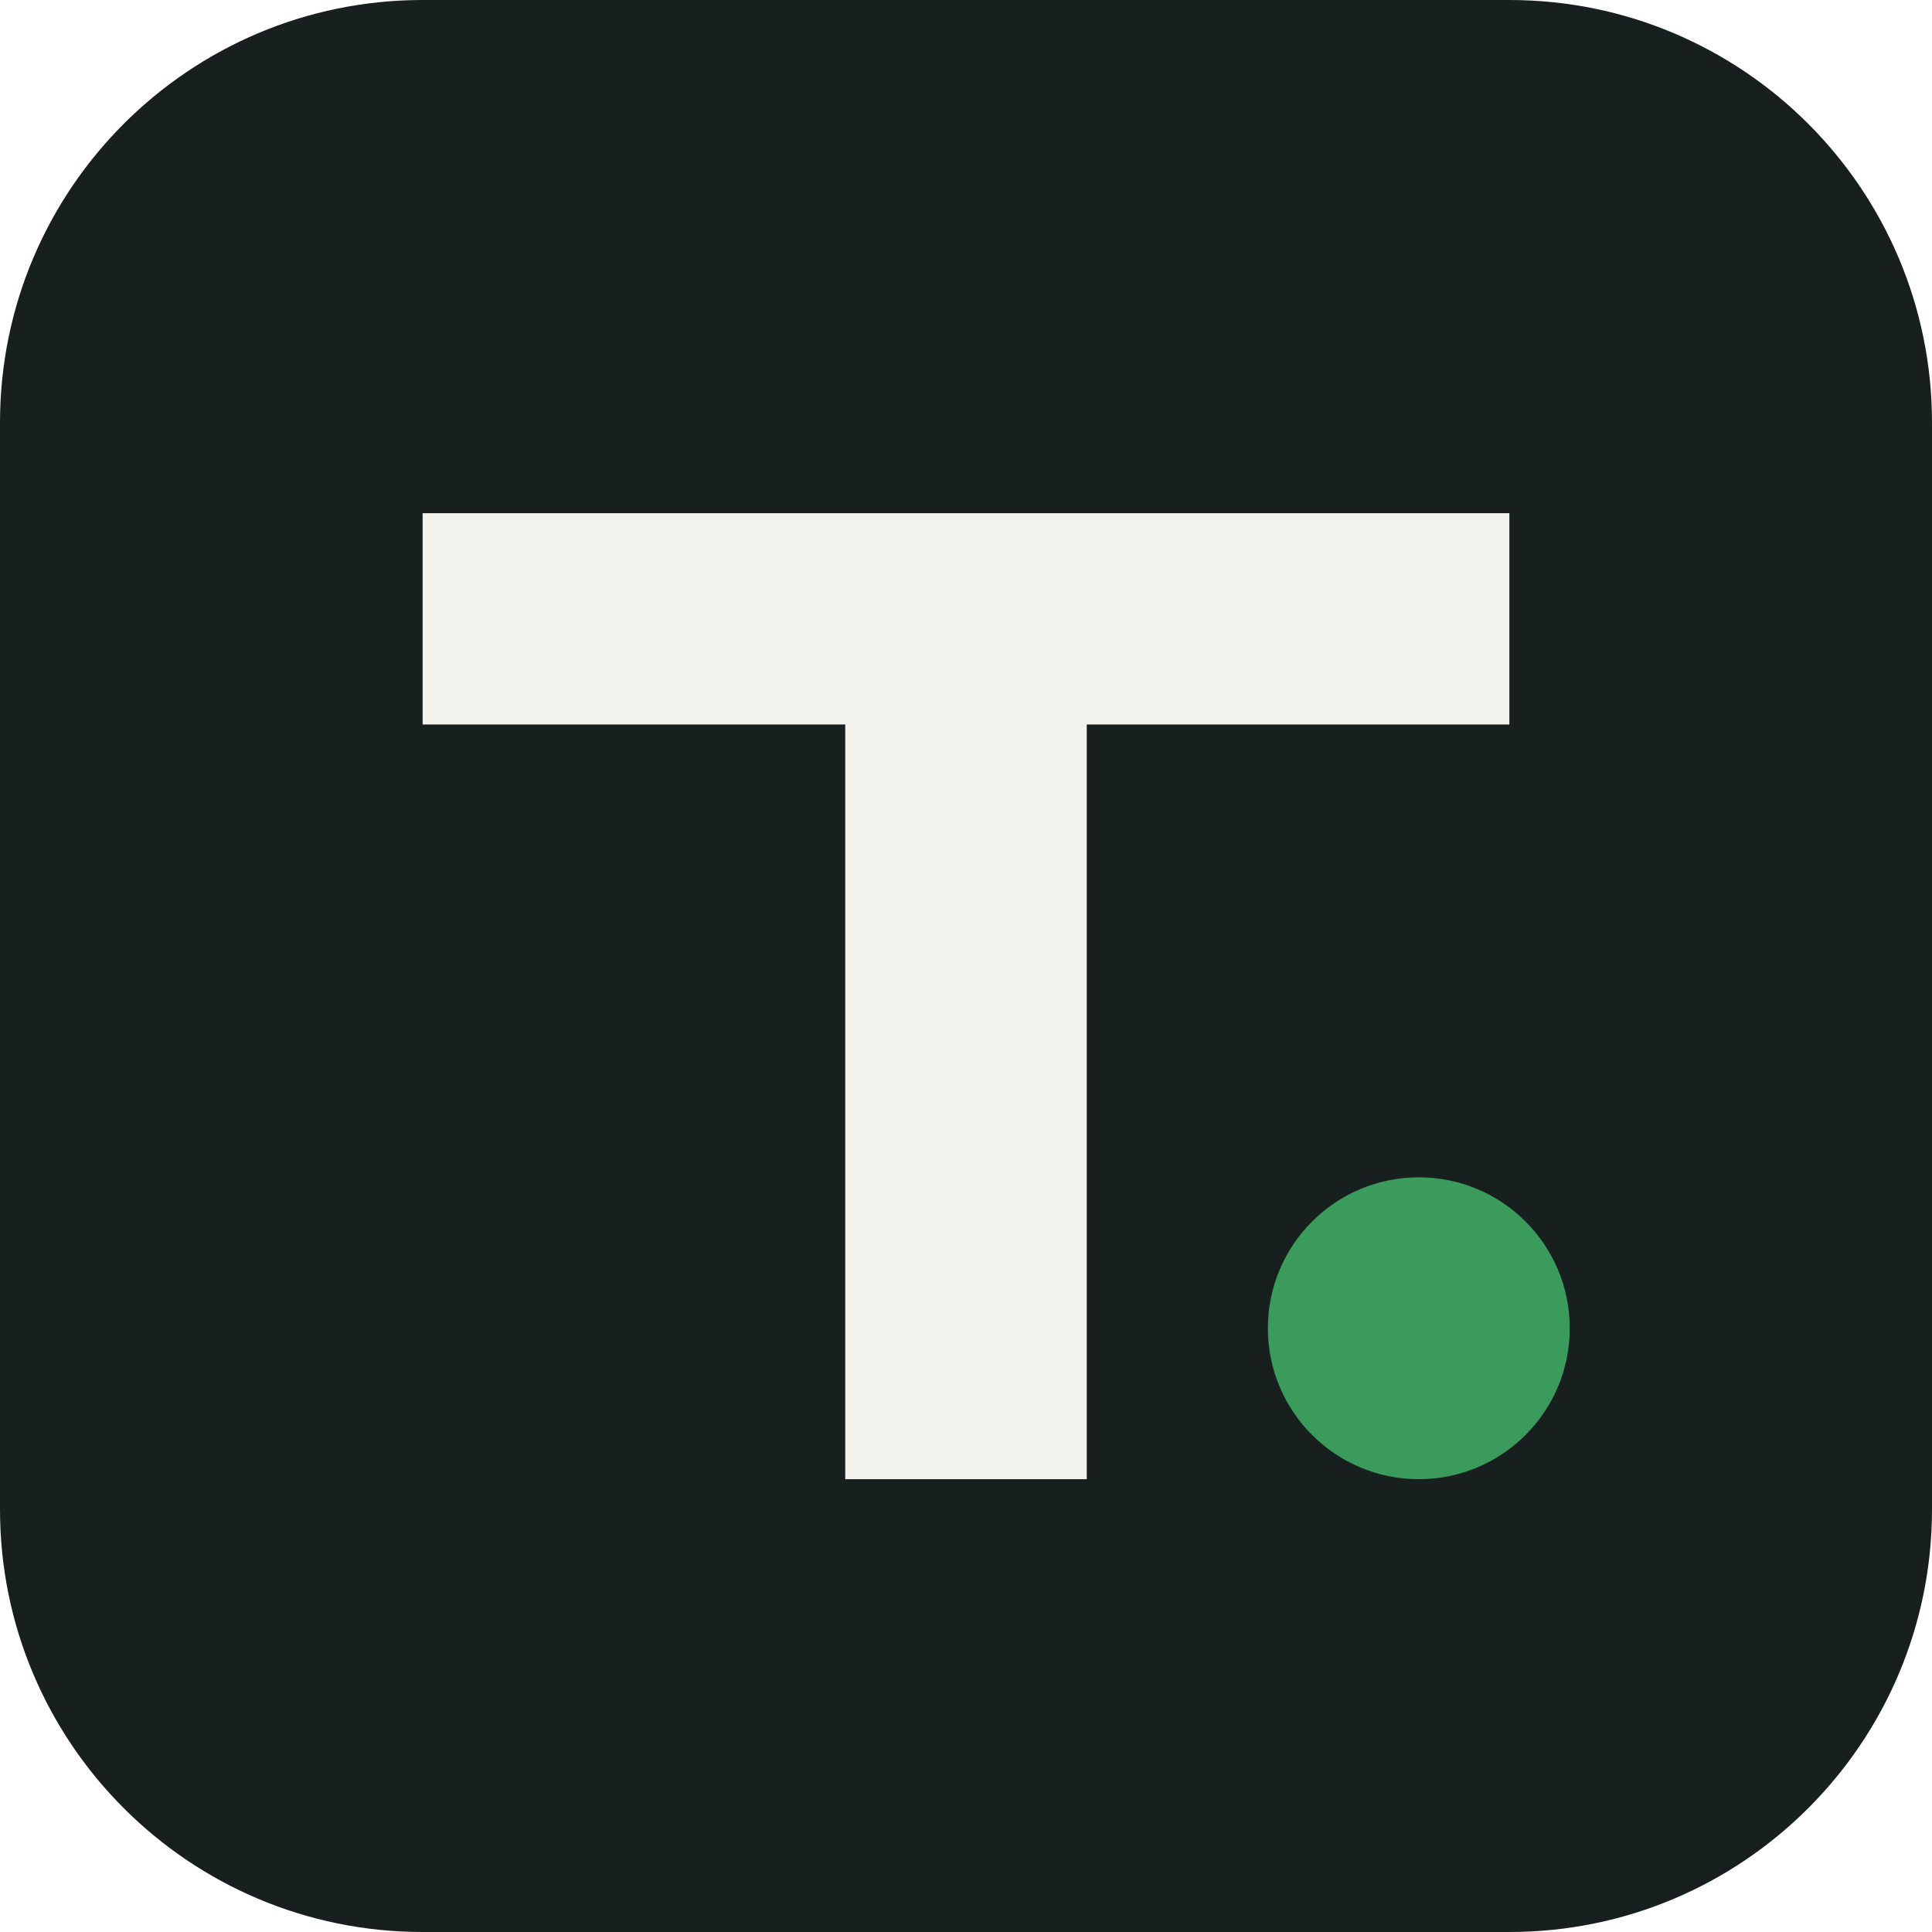
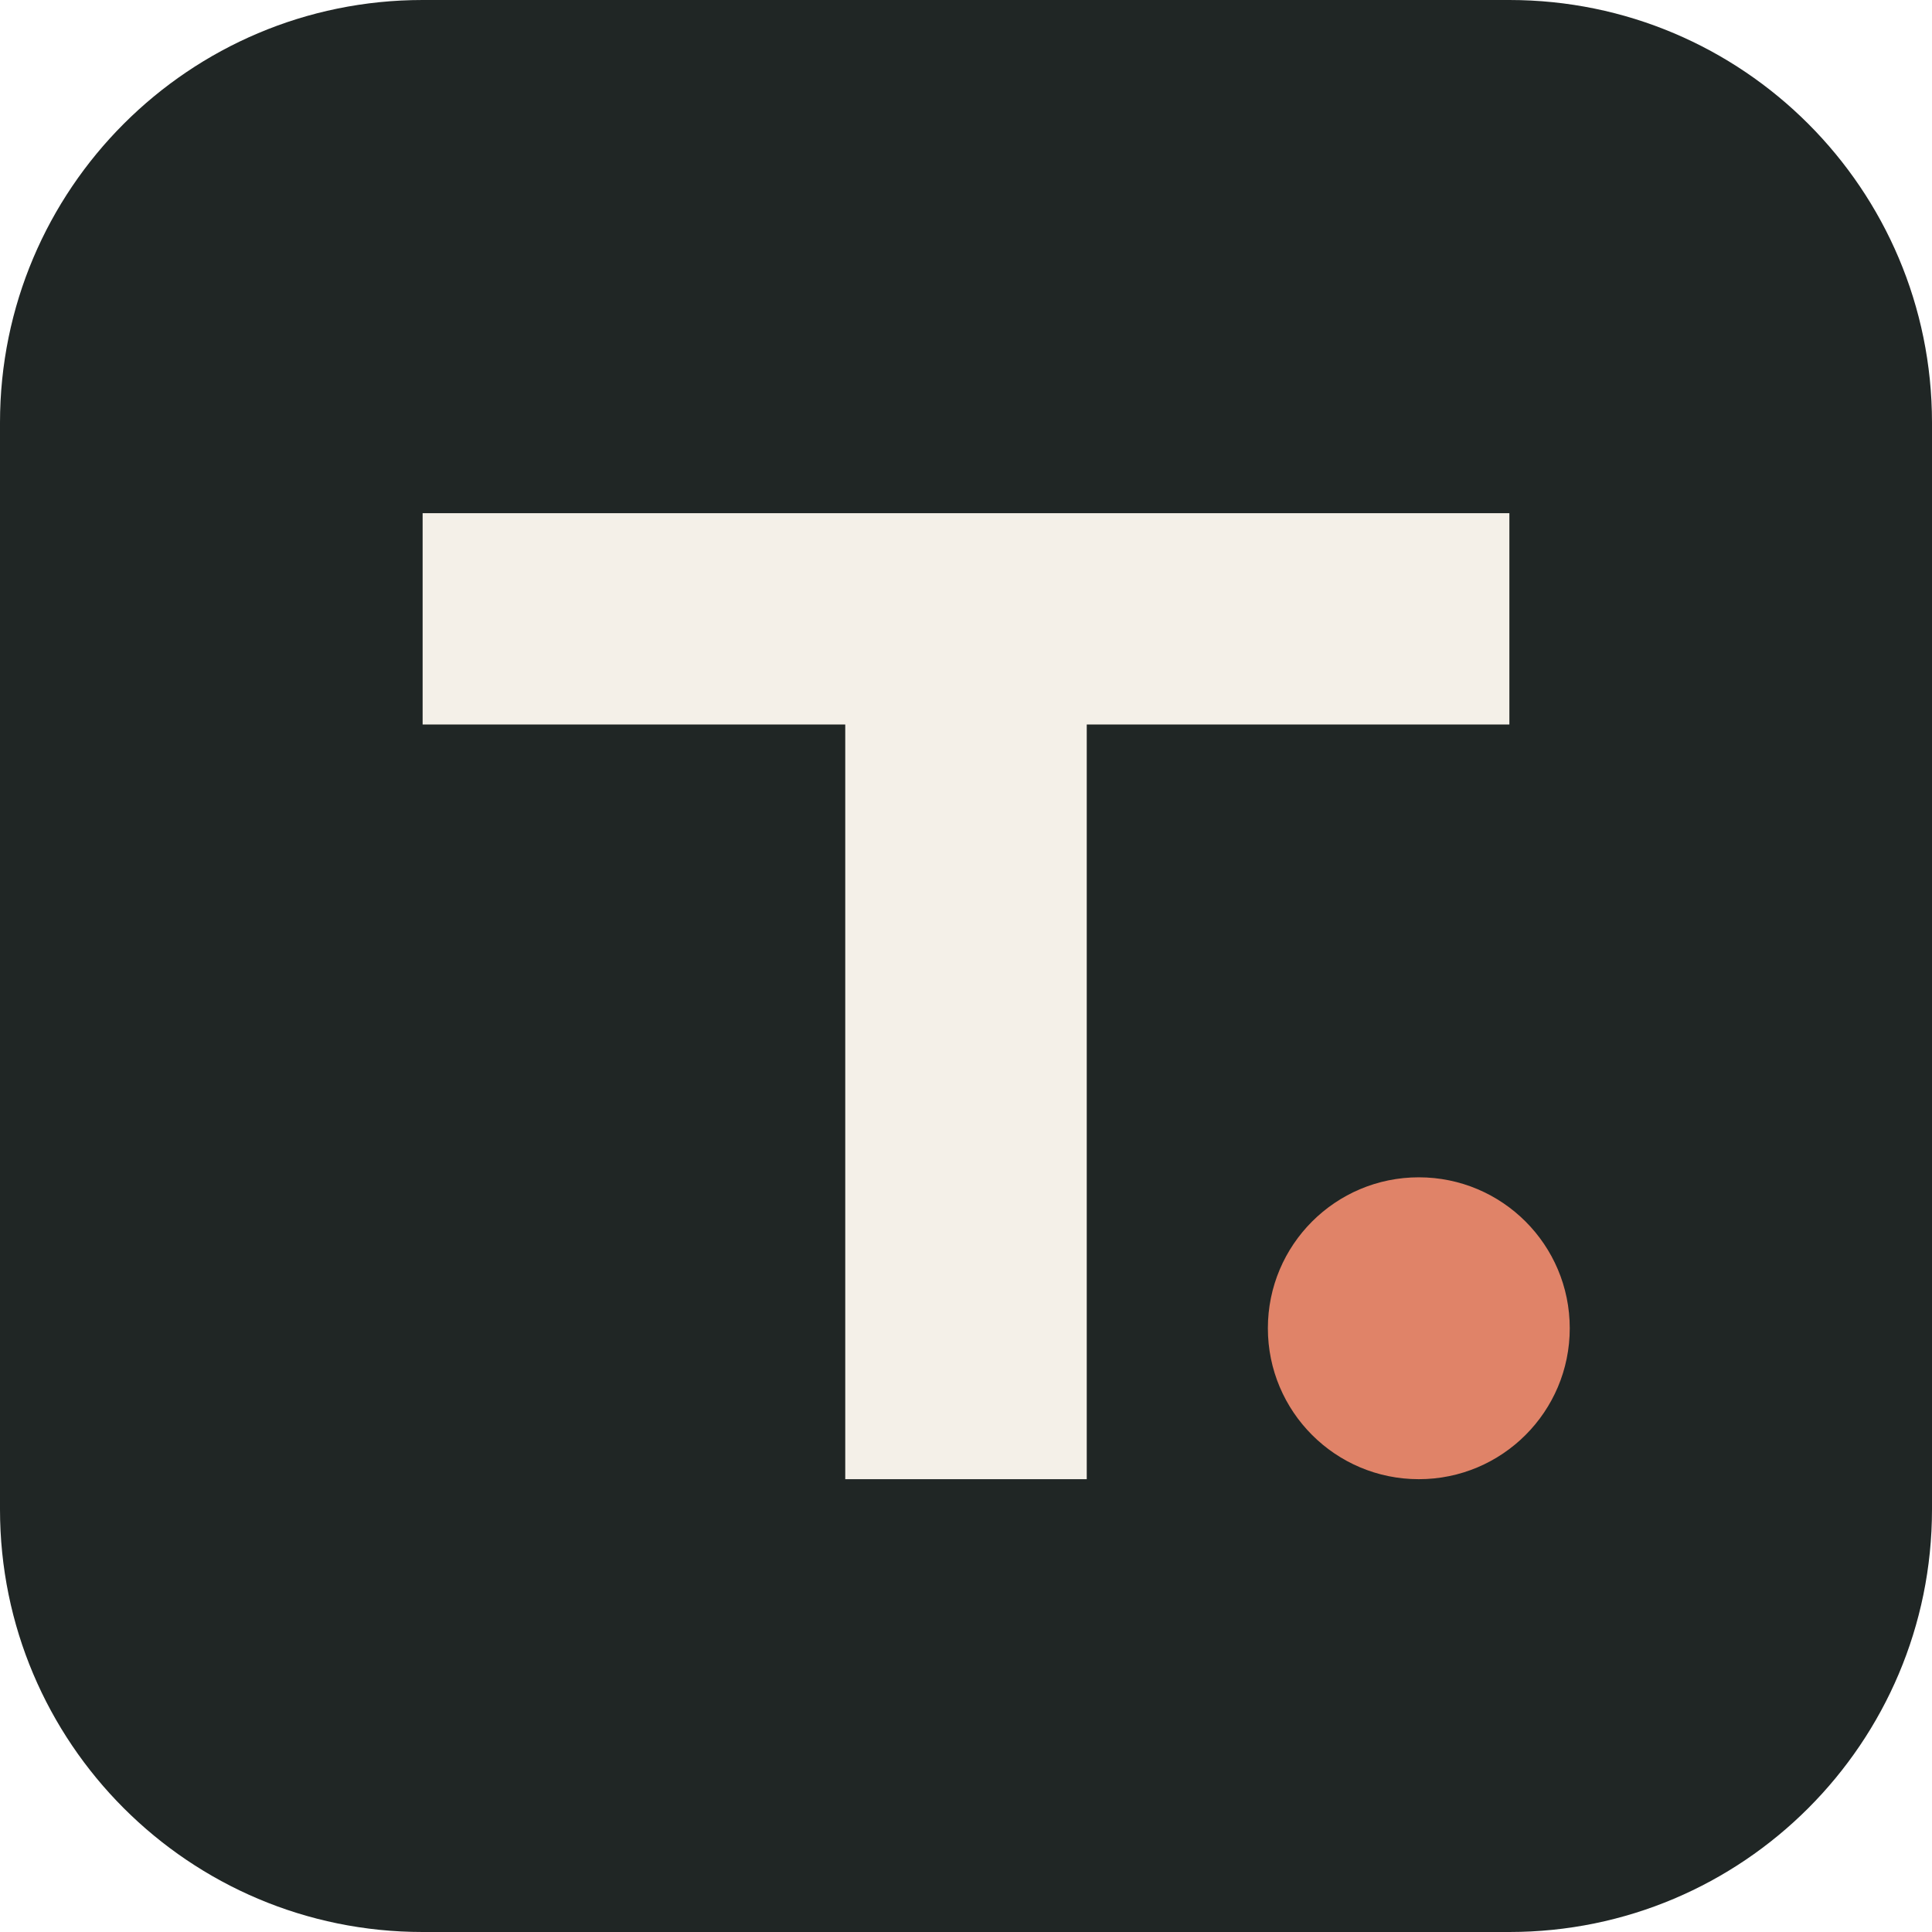
<svg xmlns="http://www.w3.org/2000/svg" viewBox="0 0 64 64">
-   <rect width="64" height="64" rx="14" fill="#17201f" />
-   <path fill="#f4f2ed" d="M14 17h36v7H36v25h-8V24H14z" />
-   <circle cx="47" cy="44" r="5" fill="#3a9b5c" />
+   <rect width="64" height="64" rx="14" fill="#202625" />
+   <path fill="#f4f0e8" d="M14 17h36v7H36v25h-8V24H14z" />
+   <circle cx="47" cy="44" r="5" fill="#e08368" />
</svg>
